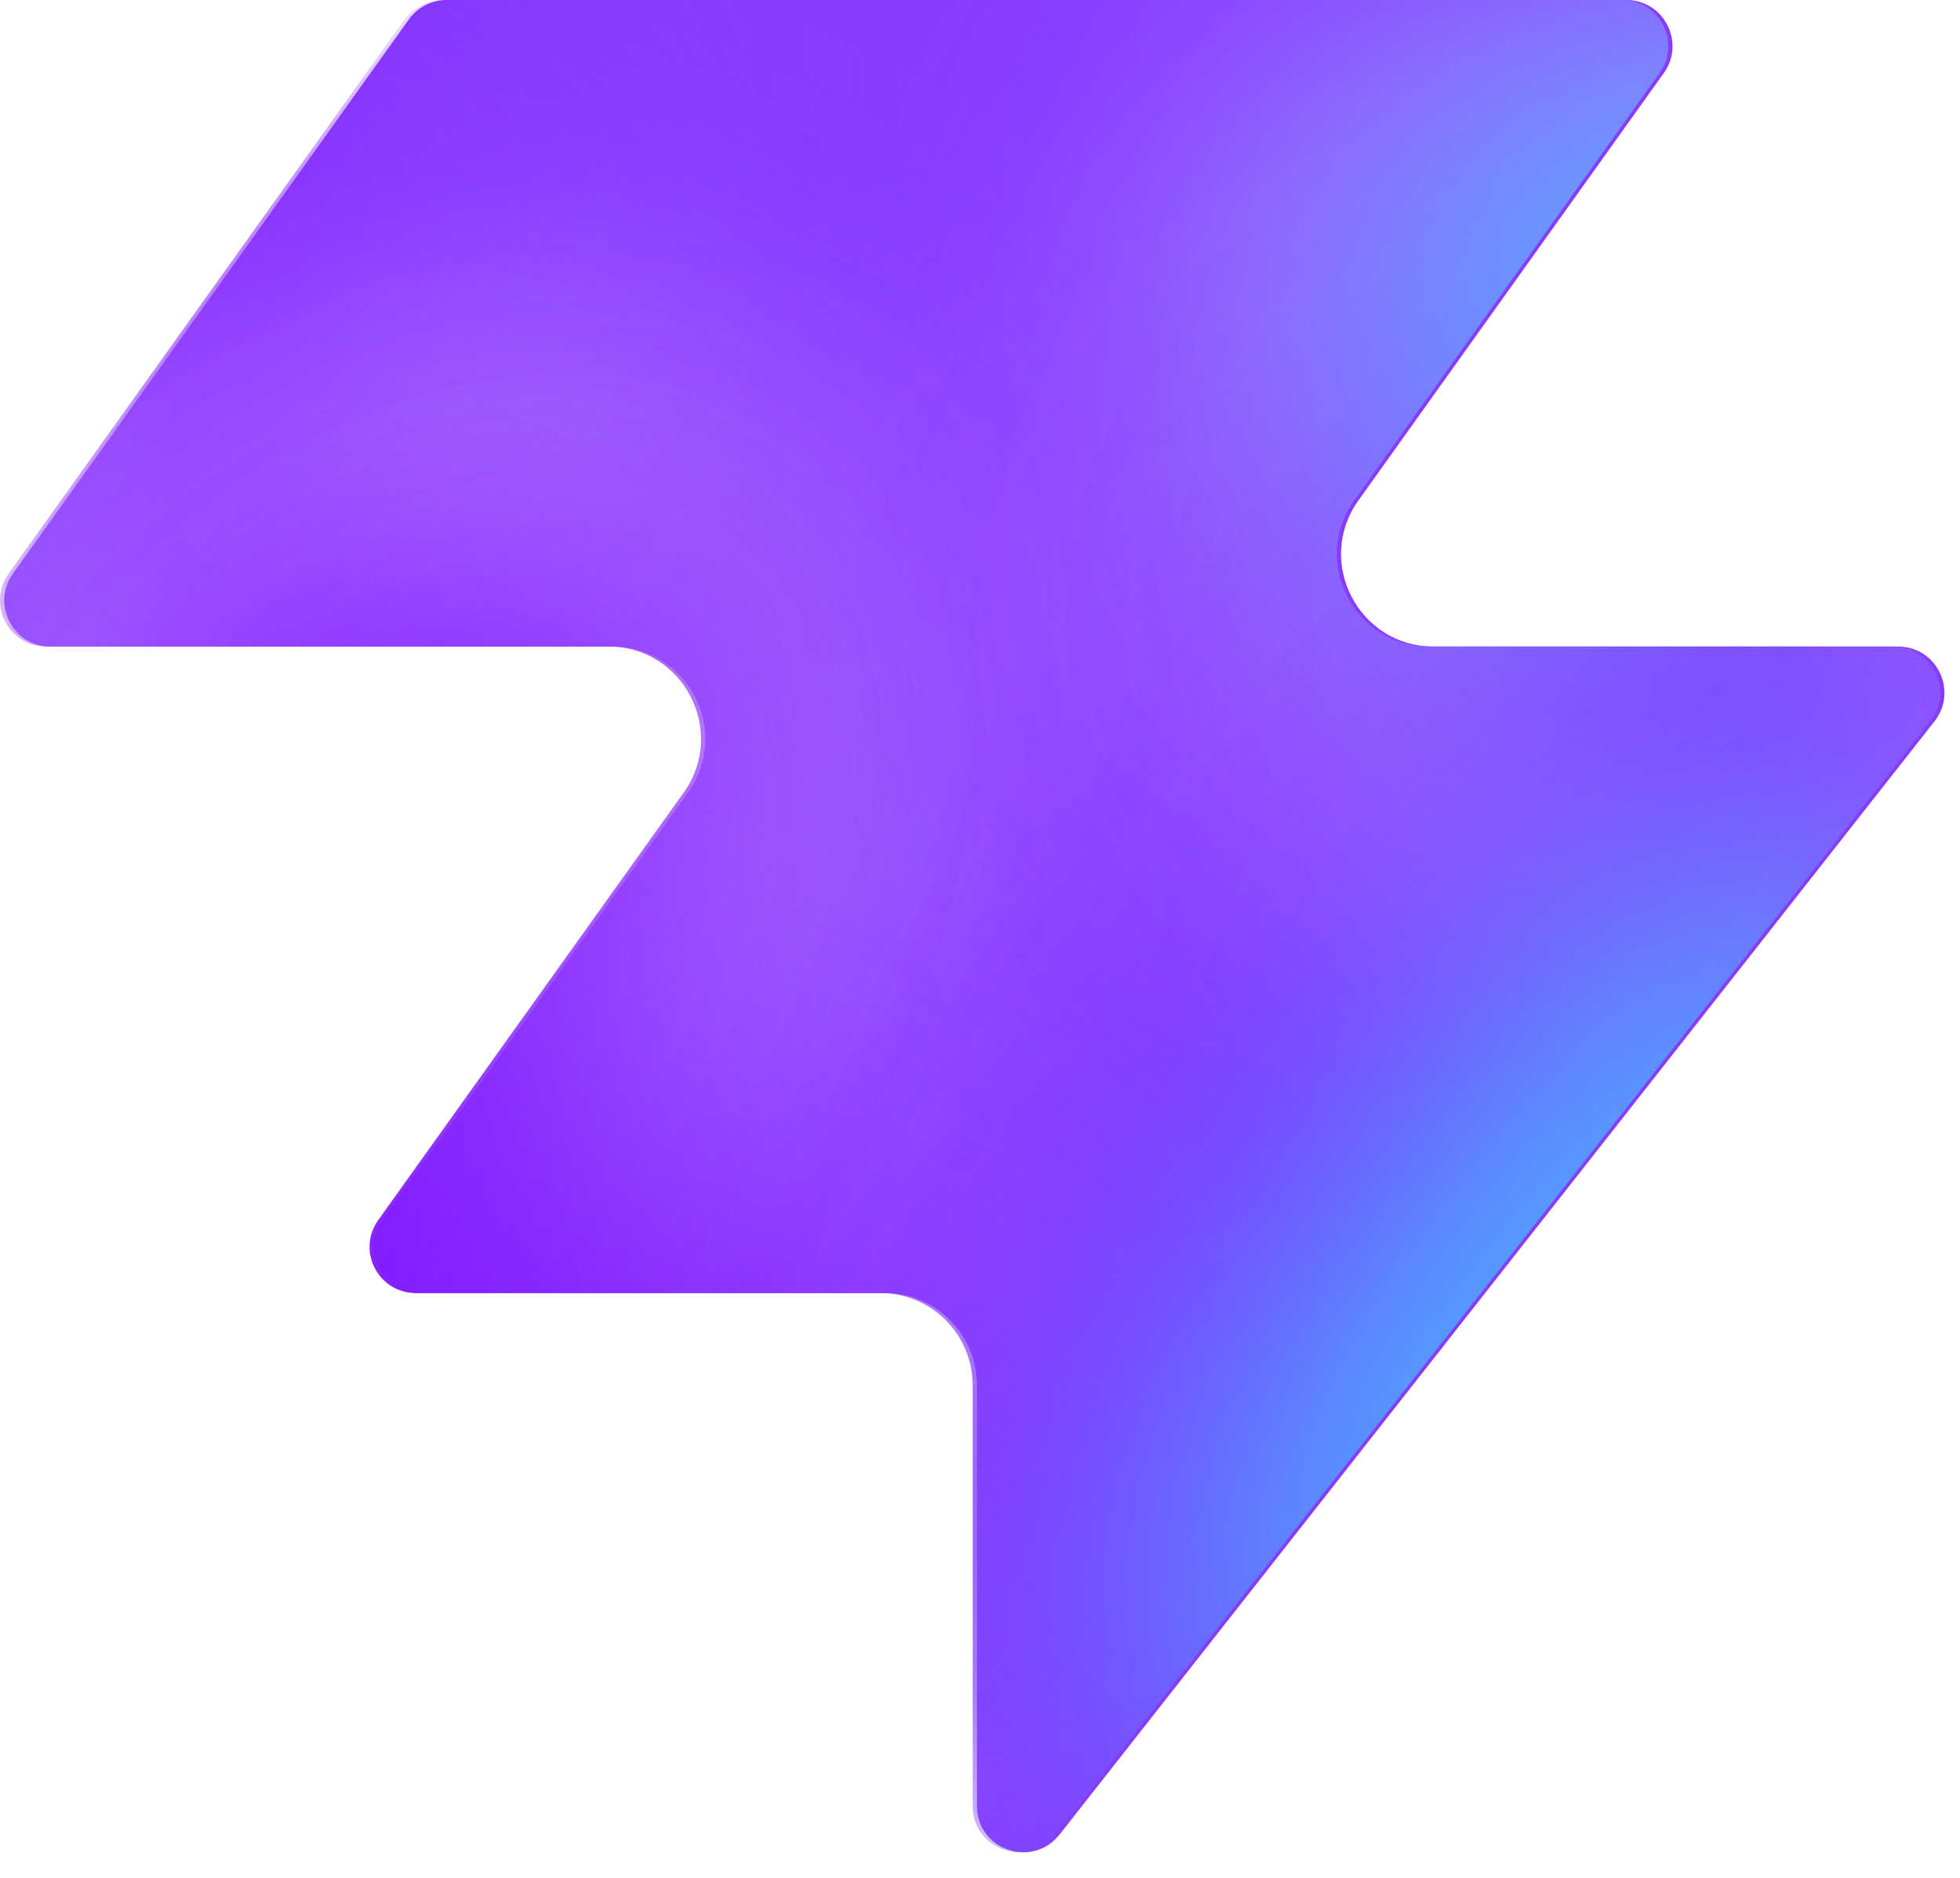
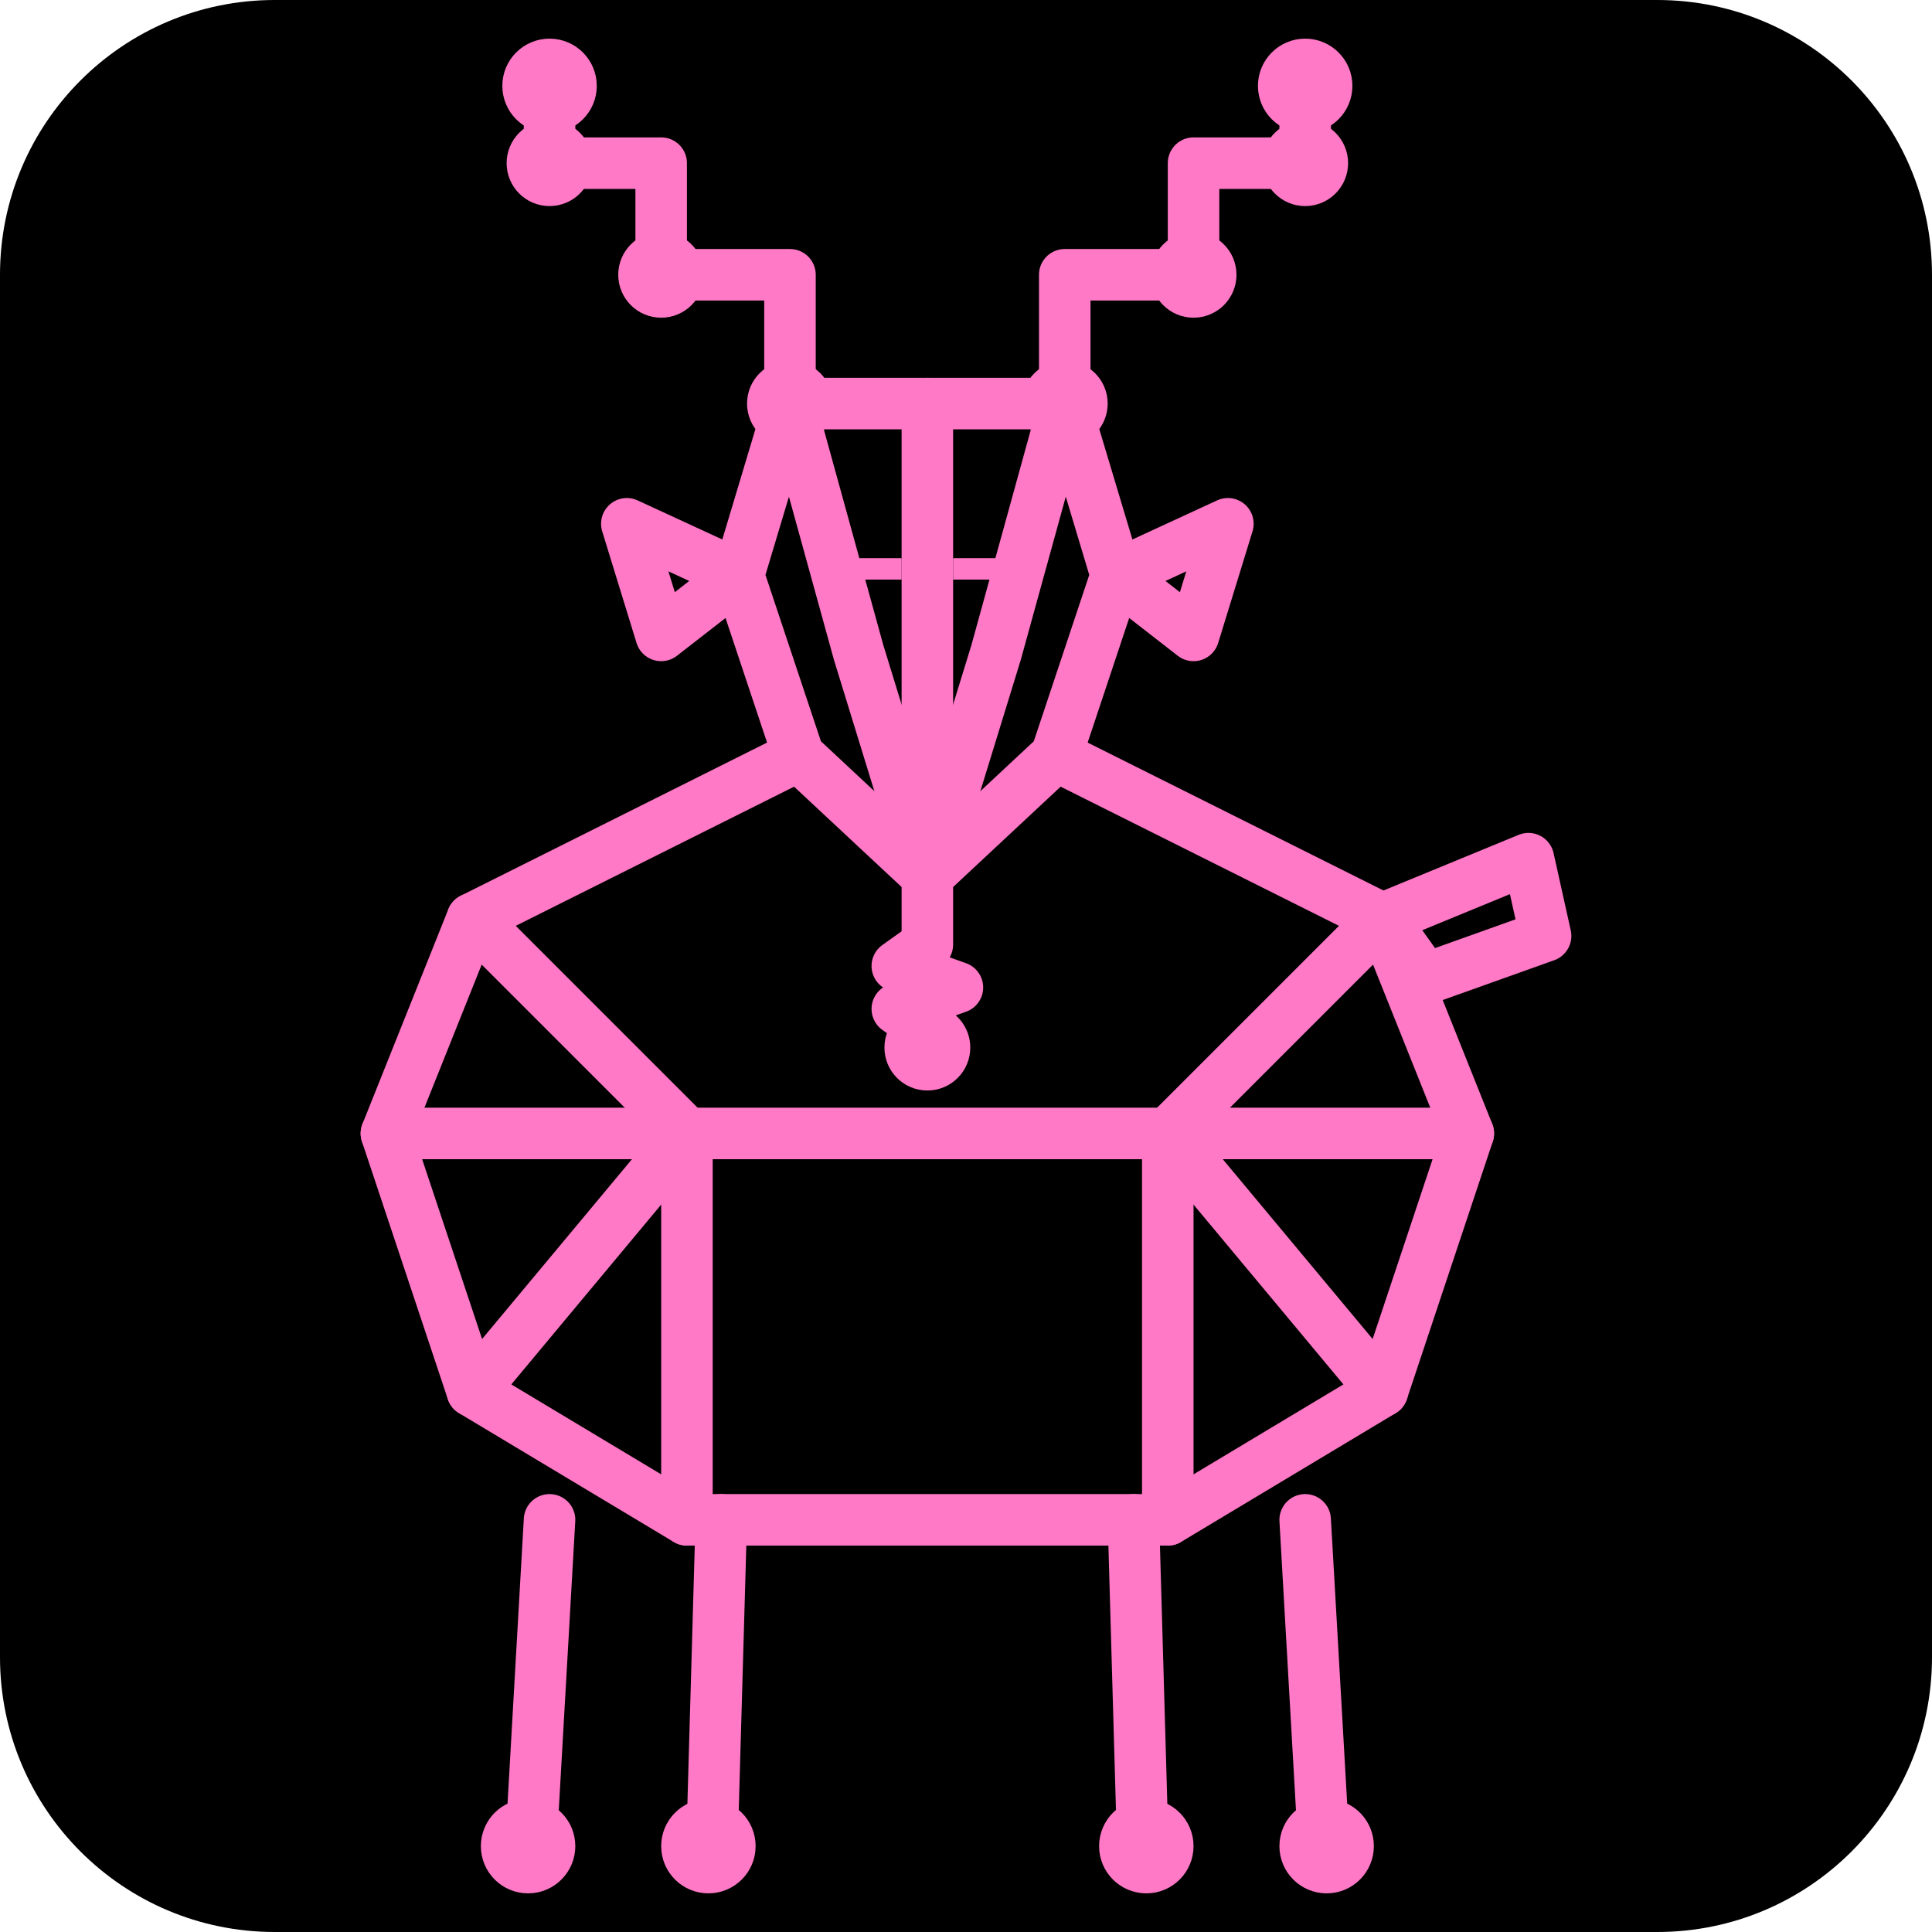
- <svg xmlns="http://www.w3.org/2000/svg" width="48" height="46" fill="none" viewBox="0 0 48 46">
-   <path fill="#863bff" d="M25.946 44.938c-.664.845-2.021.375-2.021-.698V33.937a2.26 2.26 0 0 0-2.262-2.262H10.287c-.92 0-1.456-1.04-.92-1.788l7.48-10.471c1.07-1.497 0-3.578-1.842-3.578H1.237c-.92 0-1.456-1.04-.92-1.788L10.013.474c.214-.297.556-.474.92-.474h28.894c.92 0 1.456 1.04.92 1.788l-7.48 10.471c-1.07 1.498 0 3.579 1.842 3.579h11.377c.943 0 1.473 1.088.89 1.83L25.947 44.94z" style="fill:#863bff;fill:color(display-p3 .525 .23 1);fill-opacity:1" />
-   <mask id="a" width="48" height="46" x="0" y="0" maskUnits="userSpaceOnUse" style="mask-type:alpha">
-     <path fill="#000" d="M25.842 44.938c-.664.844-2.021.375-2.021-.698V33.937a2.26 2.26 0 0 0-2.262-2.262H10.183c-.92 0-1.456-1.04-.92-1.788l7.48-10.471c1.07-1.498 0-3.579-1.842-3.579H1.133c-.92 0-1.456-1.04-.92-1.787L9.91.473c.214-.297.556-.474.92-.474h28.894c.92 0 1.456 1.04.92 1.788l-7.48 10.471c-1.07 1.498 0 3.578 1.842 3.578h11.377c.943 0 1.473 1.088.89 1.832L25.843 44.94z" style="fill:#000;fill-opacity:1" />
-   </mask>
-   <g mask="url(#a)">
-     <g filter="url(#b)">
-       <ellipse cx="5.508" cy="14.704" fill="#ede6ff" rx="5.508" ry="14.704" style="fill:#ede6ff;fill:color(display-p3 .927 .903 1);fill-opacity:1" transform="matrix(.00324 1 1 -.00324 -4.47 31.516)" />
-     </g>
-     <g filter="url(#c)">
-       <ellipse cx="10.399" cy="29.851" fill="#ede6ff" rx="10.399" ry="29.851" style="fill:#ede6ff;fill:color(display-p3 .927 .903 1);fill-opacity:1" transform="matrix(.00324 1 1 -.00324 -39.328 7.883)" />
-     </g>
-     <g filter="url(#d)">
-       <ellipse cx="5.508" cy="30.487" fill="#7e14ff" rx="5.508" ry="30.487" style="fill:#7e14ff;fill:color(display-p3 .492 .077 1);fill-opacity:1" transform="rotate(89.814 -25.913 -14.639)scale(1 -1)" />
-     </g>
-     <g filter="url(#e)">
-       <ellipse cx="5.508" cy="30.599" fill="#7e14ff" rx="5.508" ry="30.599" style="fill:#7e14ff;fill:color(display-p3 .492 .077 1);fill-opacity:1" transform="rotate(89.814 -32.644 -3.334)scale(1 -1)" />
-     </g>
-     <g filter="url(#f)">
-       <ellipse cx="5.508" cy="30.599" fill="#7e14ff" rx="5.508" ry="30.599" style="fill:#7e14ff;fill:color(display-p3 .492 .077 1);fill-opacity:1" transform="matrix(.00324 1 1 -.00324 -34.34 30.47)" />
-     </g>
-     <g filter="url(#g)">
-       <ellipse cx="14.072" cy="22.078" fill="#ede6ff" rx="14.072" ry="22.078" style="fill:#ede6ff;fill:color(display-p3 .927 .903 1);fill-opacity:1" transform="rotate(93.35 24.506 48.493)scale(-1 1)" />
-     </g>
-     <g filter="url(#h)">
-       <ellipse cx="3.47" cy="21.501" fill="#7e14ff" rx="3.47" ry="21.501" style="fill:#7e14ff;fill:color(display-p3 .492 .077 1);fill-opacity:1" transform="rotate(89.009 28.708 47.59)scale(-1 1)" />
-     </g>
-     <g filter="url(#i)">
-       <ellipse cx="3.47" cy="21.501" fill="#7e14ff" rx="3.47" ry="21.501" style="fill:#7e14ff;fill:color(display-p3 .492 .077 1);fill-opacity:1" transform="rotate(89.009 28.708 47.59)scale(-1 1)" />
-     </g>
-     <g filter="url(#j)">
-       <ellipse cx=".387" cy="8.972" fill="#7e14ff" rx="4.407" ry="29.108" style="fill:#7e14ff;fill:color(display-p3 .492 .077 1);fill-opacity:1" transform="rotate(39.51 .387 8.972)" />
-     </g>
-     <g filter="url(#k)">
-       <ellipse cx="47.523" cy="-6.092" fill="#7e14ff" rx="4.407" ry="29.108" style="fill:#7e14ff;fill:color(display-p3 .492 .077 1);fill-opacity:1" transform="rotate(37.892 47.523 -6.092)" />
-     </g>
-     <g filter="url(#l)">
-       <ellipse cx="41.412" cy="6.333" fill="#47bfff" rx="5.971" ry="9.665" style="fill:#47bfff;fill:color(display-p3 .28 .748 1);fill-opacity:1" transform="rotate(37.892 41.412 6.333)" />
-     </g>
-     <g filter="url(#m)">
-       <ellipse cx="-1.879" cy="38.332" fill="#7e14ff" rx="4.407" ry="29.108" style="fill:#7e14ff;fill:color(display-p3 .492 .077 1);fill-opacity:1" transform="rotate(37.892 -1.88 38.332)" />
-     </g>
-     <g filter="url(#n)">
-       <ellipse cx="-1.879" cy="38.332" fill="#7e14ff" rx="4.407" ry="29.108" style="fill:#7e14ff;fill:color(display-p3 .492 .077 1);fill-opacity:1" transform="rotate(37.892 -1.88 38.332)" />
-     </g>
-     <g filter="url(#o)">
-       <ellipse cx="35.651" cy="29.907" fill="#7e14ff" rx="4.407" ry="29.108" style="fill:#7e14ff;fill:color(display-p3 .492 .077 1);fill-opacity:1" transform="rotate(37.892 35.651 29.907)" />
-     </g>
-     <g filter="url(#p)">
-       <ellipse cx="38.418" cy="32.4" fill="#47bfff" rx="5.971" ry="15.297" style="fill:#47bfff;fill:color(display-p3 .28 .748 1);fill-opacity:1" transform="rotate(37.892 38.418 32.4)" />
-     </g>
+ <svg xmlns="http://www.w3.org/2000/svg" viewBox="40 -4 450 450" role="img">
+   <rect x="40" y="-4" width="450" height="450" rx="64" fill="#000000" />
+   <g fill="none" stroke="#ff79c6" stroke-width="12" stroke-linejoin="round" stroke-linecap="round">
+     <path d="M 224 90          L 224 60          L 194 60          L 194 34          L 168 34          L 168 16" />
+     <circle cx="224" cy="90" r="4" fill="#ff79c6" />
+     <circle cx="194" cy="60" r="4" fill="#ff79c6" />
+     <circle cx="168" cy="34" r="4" fill="#ff79c6" />
+     <circle cx="168" cy="16" r="5" fill="none" />
+     <path d="M 288 90          L 288 60          L 318 60          L 318 34          L 344 34          L 344 16" />
+     <circle cx="288" cy="90" r="4" fill="#ff79c6" />
+     <circle cx="318" cy="60" r="4" fill="#ff79c6" />
+     <circle cx="344" cy="34" r="4" fill="#ff79c6" />
+     <circle cx="344" cy="16" r="5" fill="none" />
+     <path d="M 256 90          L 224 90          L 212 130          L 226 172          L 256 200          L 286 172          L 300 130          L 288 90          Z" />
+     <path d="M 256 90 L 256 200" />
+     <path d="M 224 90 L 240 148 L 256 200" />
+     <path d="M 288 90 L 272 148 L 256 200" />
+     <path d="M 212 130 L 186 118 L 194 144 Z" />
+     <path d="M 300 130 L 326 118 L 318 144 Z" />
+     <rect x="240" y="126" width="10" height="5" fill="#ff79c6" stroke="none" />
+     <rect x="262" y="126" width="10" height="5" fill="#ff79c6" stroke="none" />
+     <path d="M 256 200 L 256 216 L 249 221 L 263 226 L 249 231 L 256 236" />
+     <circle cx="256" cy="240" r="4" fill="#ff79c6" />
+     <path d="M 226 172 L 150 210 L 130 260 L 150 320 L 200 350 L 312 350 L 362 320 L 382 260 L 362 210 L 286 172" />
+     <path d="M 150 210 L 200 260 L 150 320" />
+     <path d="M 362 210 L 312 260 L 362 320" />
+     <path d="M 200 260 L 312 260" />
+     <path d="M 130 260 L 200 260" />
+     <path d="M 382 260 L 312 260" />
+     <path d="M 200 350 L 200 260" />
+     <path d="M 312 350 L 312 260" />
+     <path d="M 362 210 L 396 196 L 400 214 L 372 224 Z" />
+     <path d="M 168 350 L 164 420" />
+     <circle cx="163" cy="426" r="5" fill="#ff79c6" />
+     <path d="M 208 350 L 206 420" />
+     <circle cx="205" cy="426" r="5" fill="#ff79c6" />
+     <path d="M 304 350 L 306 420" />
+     <circle cx="307" cy="426" r="5" fill="#ff79c6" />
+     <path d="M 344 350 L 348 420" />
+     <circle cx="349" cy="426" r="5" fill="#ff79c6" />
  </g>
-   <defs>
-     <filter id="b" width="60.045" height="41.654" x="-19.77" y="16.149" color-interpolation-filters="sRGB" filterUnits="userSpaceOnUse">
-       <feFlood flood-opacity="0" result="BackgroundImageFix" />
-       <feBlend in="SourceGraphic" in2="BackgroundImageFix" result="shape" />
-       <feGaussianBlur result="effect1_foregroundBlur_2002_17158" stdDeviation="7.659" />
-     </filter>
-     <filter id="c" width="90.34" height="51.437" x="-54.613" y="-7.533" color-interpolation-filters="sRGB" filterUnits="userSpaceOnUse">
-       <feFlood flood-opacity="0" result="BackgroundImageFix" />
-       <feBlend in="SourceGraphic" in2="BackgroundImageFix" result="shape" />
-       <feGaussianBlur result="effect1_foregroundBlur_2002_17158" stdDeviation="7.659" />
-     </filter>
-     <filter id="d" width="79.355" height="29.4" x="-49.64" y="2.03" color-interpolation-filters="sRGB" filterUnits="userSpaceOnUse">
-       <feFlood flood-opacity="0" result="BackgroundImageFix" />
-       <feBlend in="SourceGraphic" in2="BackgroundImageFix" result="shape" />
-       <feGaussianBlur result="effect1_foregroundBlur_2002_17158" stdDeviation="4.596" />
-     </filter>
-     <filter id="e" width="79.579" height="29.4" x="-45.045" y="20.029" color-interpolation-filters="sRGB" filterUnits="userSpaceOnUse">
-       <feFlood flood-opacity="0" result="BackgroundImageFix" />
-       <feBlend in="SourceGraphic" in2="BackgroundImageFix" result="shape" />
-       <feGaussianBlur result="effect1_foregroundBlur_2002_17158" stdDeviation="4.596" />
-     </filter>
-     <filter id="f" width="79.579" height="29.4" x="-43.513" y="21.178" color-interpolation-filters="sRGB" filterUnits="userSpaceOnUse">
-       <feFlood flood-opacity="0" result="BackgroundImageFix" />
-       <feBlend in="SourceGraphic" in2="BackgroundImageFix" result="shape" />
-       <feGaussianBlur result="effect1_foregroundBlur_2002_17158" stdDeviation="4.596" />
-     </filter>
-     <filter id="g" width="74.749" height="58.852" x="15.756" y="-17.901" color-interpolation-filters="sRGB" filterUnits="userSpaceOnUse">
-       <feFlood flood-opacity="0" result="BackgroundImageFix" />
-       <feBlend in="SourceGraphic" in2="BackgroundImageFix" result="shape" />
-       <feGaussianBlur result="effect1_foregroundBlur_2002_17158" stdDeviation="7.659" />
-     </filter>
-     <filter id="h" width="61.377" height="25.362" x="23.548" y="2.284" color-interpolation-filters="sRGB" filterUnits="userSpaceOnUse">
-       <feFlood flood-opacity="0" result="BackgroundImageFix" />
-       <feBlend in="SourceGraphic" in2="BackgroundImageFix" result="shape" />
-       <feGaussianBlur result="effect1_foregroundBlur_2002_17158" stdDeviation="4.596" />
-     </filter>
-     <filter id="i" width="61.377" height="25.362" x="23.548" y="2.284" color-interpolation-filters="sRGB" filterUnits="userSpaceOnUse">
-       <feFlood flood-opacity="0" result="BackgroundImageFix" />
-       <feBlend in="SourceGraphic" in2="BackgroundImageFix" result="shape" />
-       <feGaussianBlur result="effect1_foregroundBlur_2002_17158" stdDeviation="4.596" />
-     </filter>
-     <filter id="j" width="56.045" height="63.649" x="-27.636" y="-22.853" color-interpolation-filters="sRGB" filterUnits="userSpaceOnUse">
-       <feFlood flood-opacity="0" result="BackgroundImageFix" />
-       <feBlend in="SourceGraphic" in2="BackgroundImageFix" result="shape" />
-       <feGaussianBlur result="effect1_foregroundBlur_2002_17158" stdDeviation="4.596" />
-     </filter>
-     <filter id="k" width="54.814" height="64.646" x="20.116" y="-38.415" color-interpolation-filters="sRGB" filterUnits="userSpaceOnUse">
-       <feFlood flood-opacity="0" result="BackgroundImageFix" />
-       <feBlend in="SourceGraphic" in2="BackgroundImageFix" result="shape" />
-       <feGaussianBlur result="effect1_foregroundBlur_2002_17158" stdDeviation="4.596" />
-     </filter>
-     <filter id="l" width="33.541" height="35.313" x="24.641" y="-11.323" color-interpolation-filters="sRGB" filterUnits="userSpaceOnUse">
-       <feFlood flood-opacity="0" result="BackgroundImageFix" />
-       <feBlend in="SourceGraphic" in2="BackgroundImageFix" result="shape" />
-       <feGaussianBlur result="effect1_foregroundBlur_2002_17158" stdDeviation="4.596" />
-     </filter>
-     <filter id="m" width="54.814" height="64.646" x="-29.286" y="6.009" color-interpolation-filters="sRGB" filterUnits="userSpaceOnUse">
-       <feFlood flood-opacity="0" result="BackgroundImageFix" />
-       <feBlend in="SourceGraphic" in2="BackgroundImageFix" result="shape" />
-       <feGaussianBlur result="effect1_foregroundBlur_2002_17158" stdDeviation="4.596" />
-     </filter>
-     <filter id="n" width="54.814" height="64.646" x="-29.286" y="6.009" color-interpolation-filters="sRGB" filterUnits="userSpaceOnUse">
-       <feFlood flood-opacity="0" result="BackgroundImageFix" />
-       <feBlend in="SourceGraphic" in2="BackgroundImageFix" result="shape" />
-       <feGaussianBlur result="effect1_foregroundBlur_2002_17158" stdDeviation="4.596" />
-     </filter>
-     <filter id="o" width="54.814" height="64.646" x="8.244" y="-2.416" color-interpolation-filters="sRGB" filterUnits="userSpaceOnUse">
-       <feFlood flood-opacity="0" result="BackgroundImageFix" />
-       <feBlend in="SourceGraphic" in2="BackgroundImageFix" result="shape" />
-       <feGaussianBlur result="effect1_foregroundBlur_2002_17158" stdDeviation="4.596" />
-     </filter>
-     <filter id="p" width="39.409" height="43.623" x="18.713" y="10.588" color-interpolation-filters="sRGB" filterUnits="userSpaceOnUse">
-       <feFlood flood-opacity="0" result="BackgroundImageFix" />
-       <feBlend in="SourceGraphic" in2="BackgroundImageFix" result="shape" />
-       <feGaussianBlur result="effect1_foregroundBlur_2002_17158" stdDeviation="4.596" />
-     </filter>
-   </defs>
</svg>
